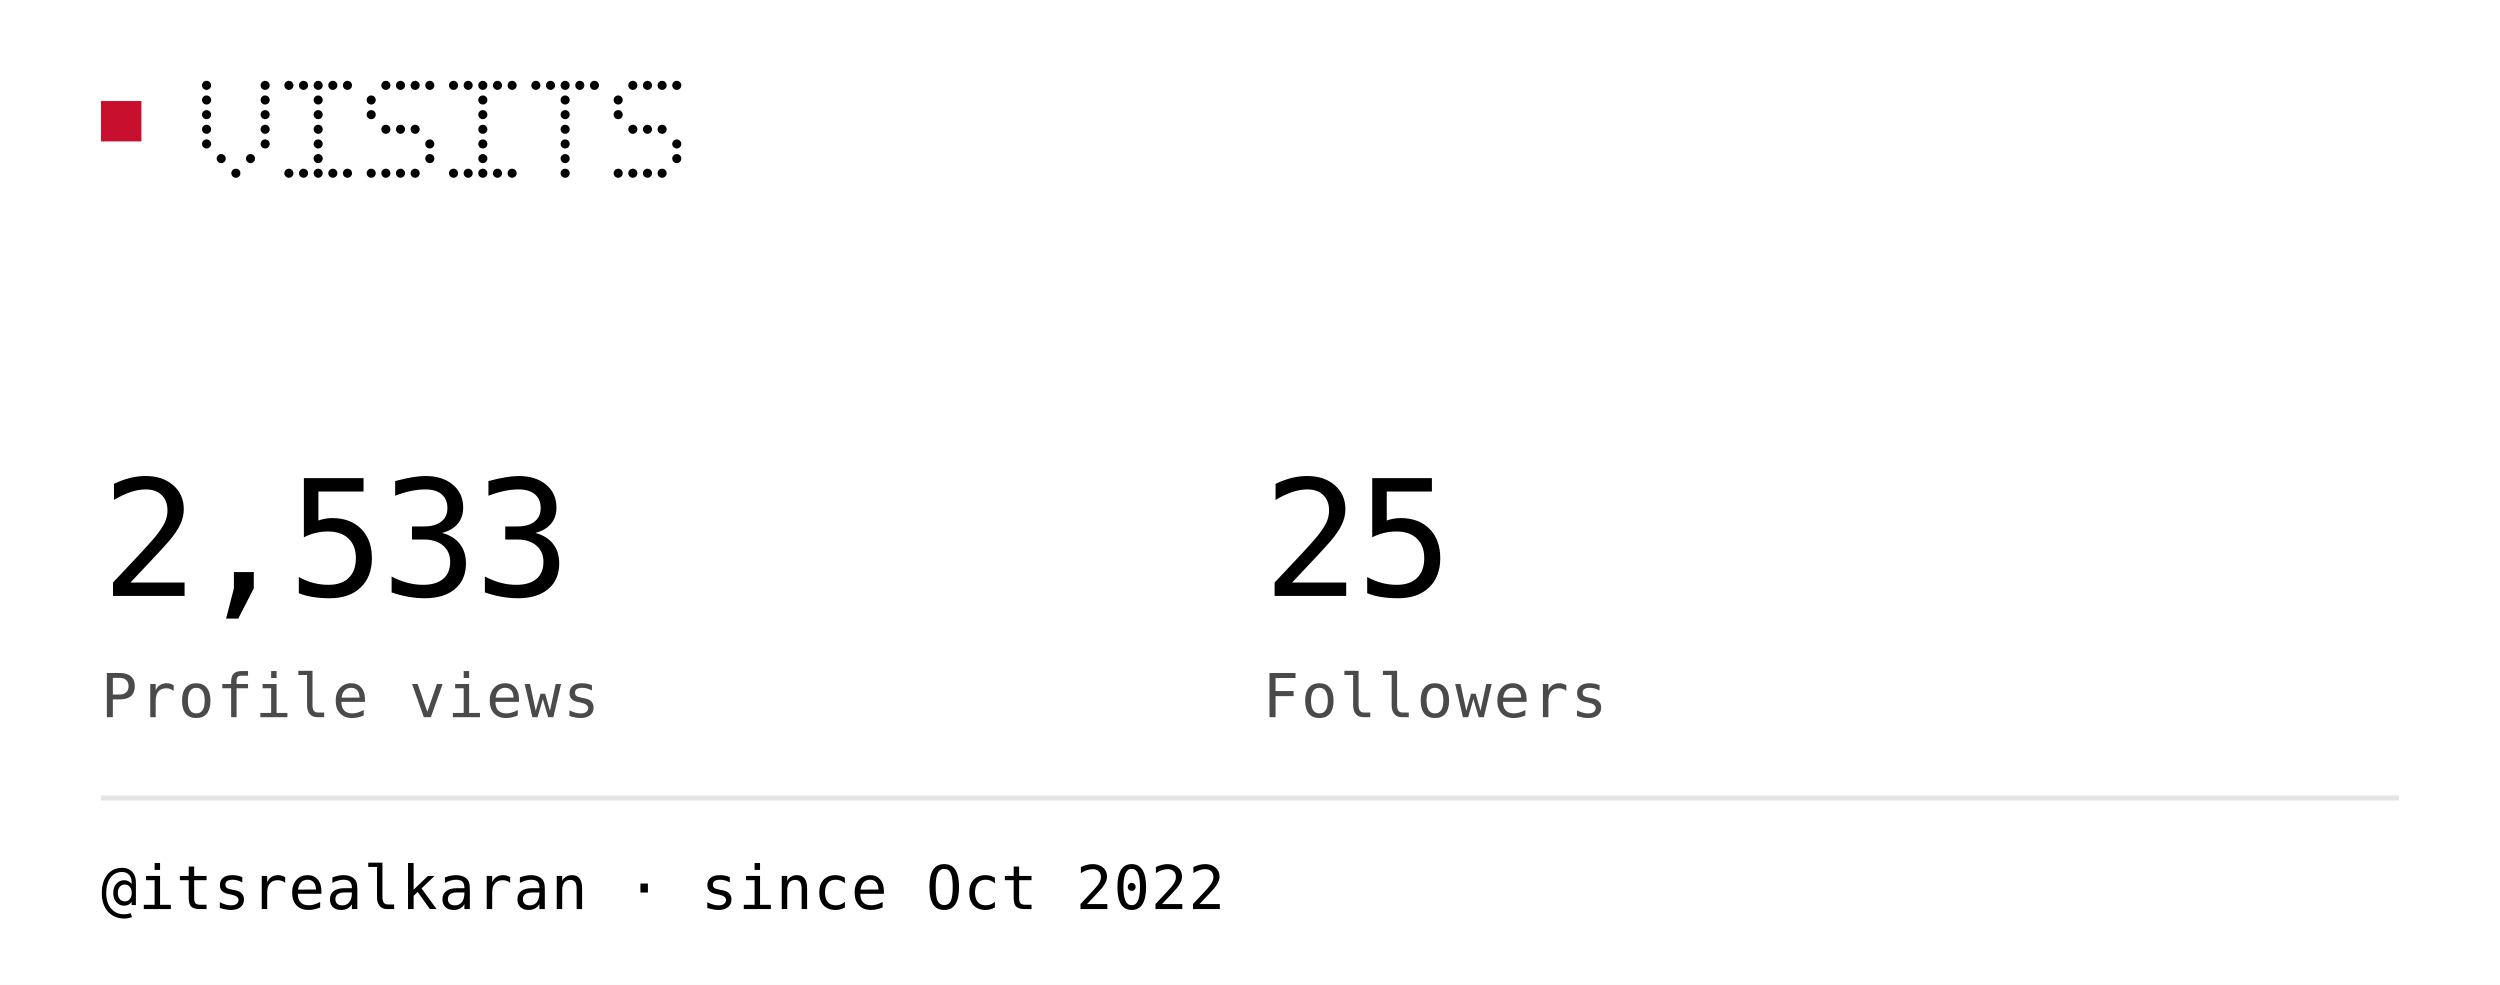
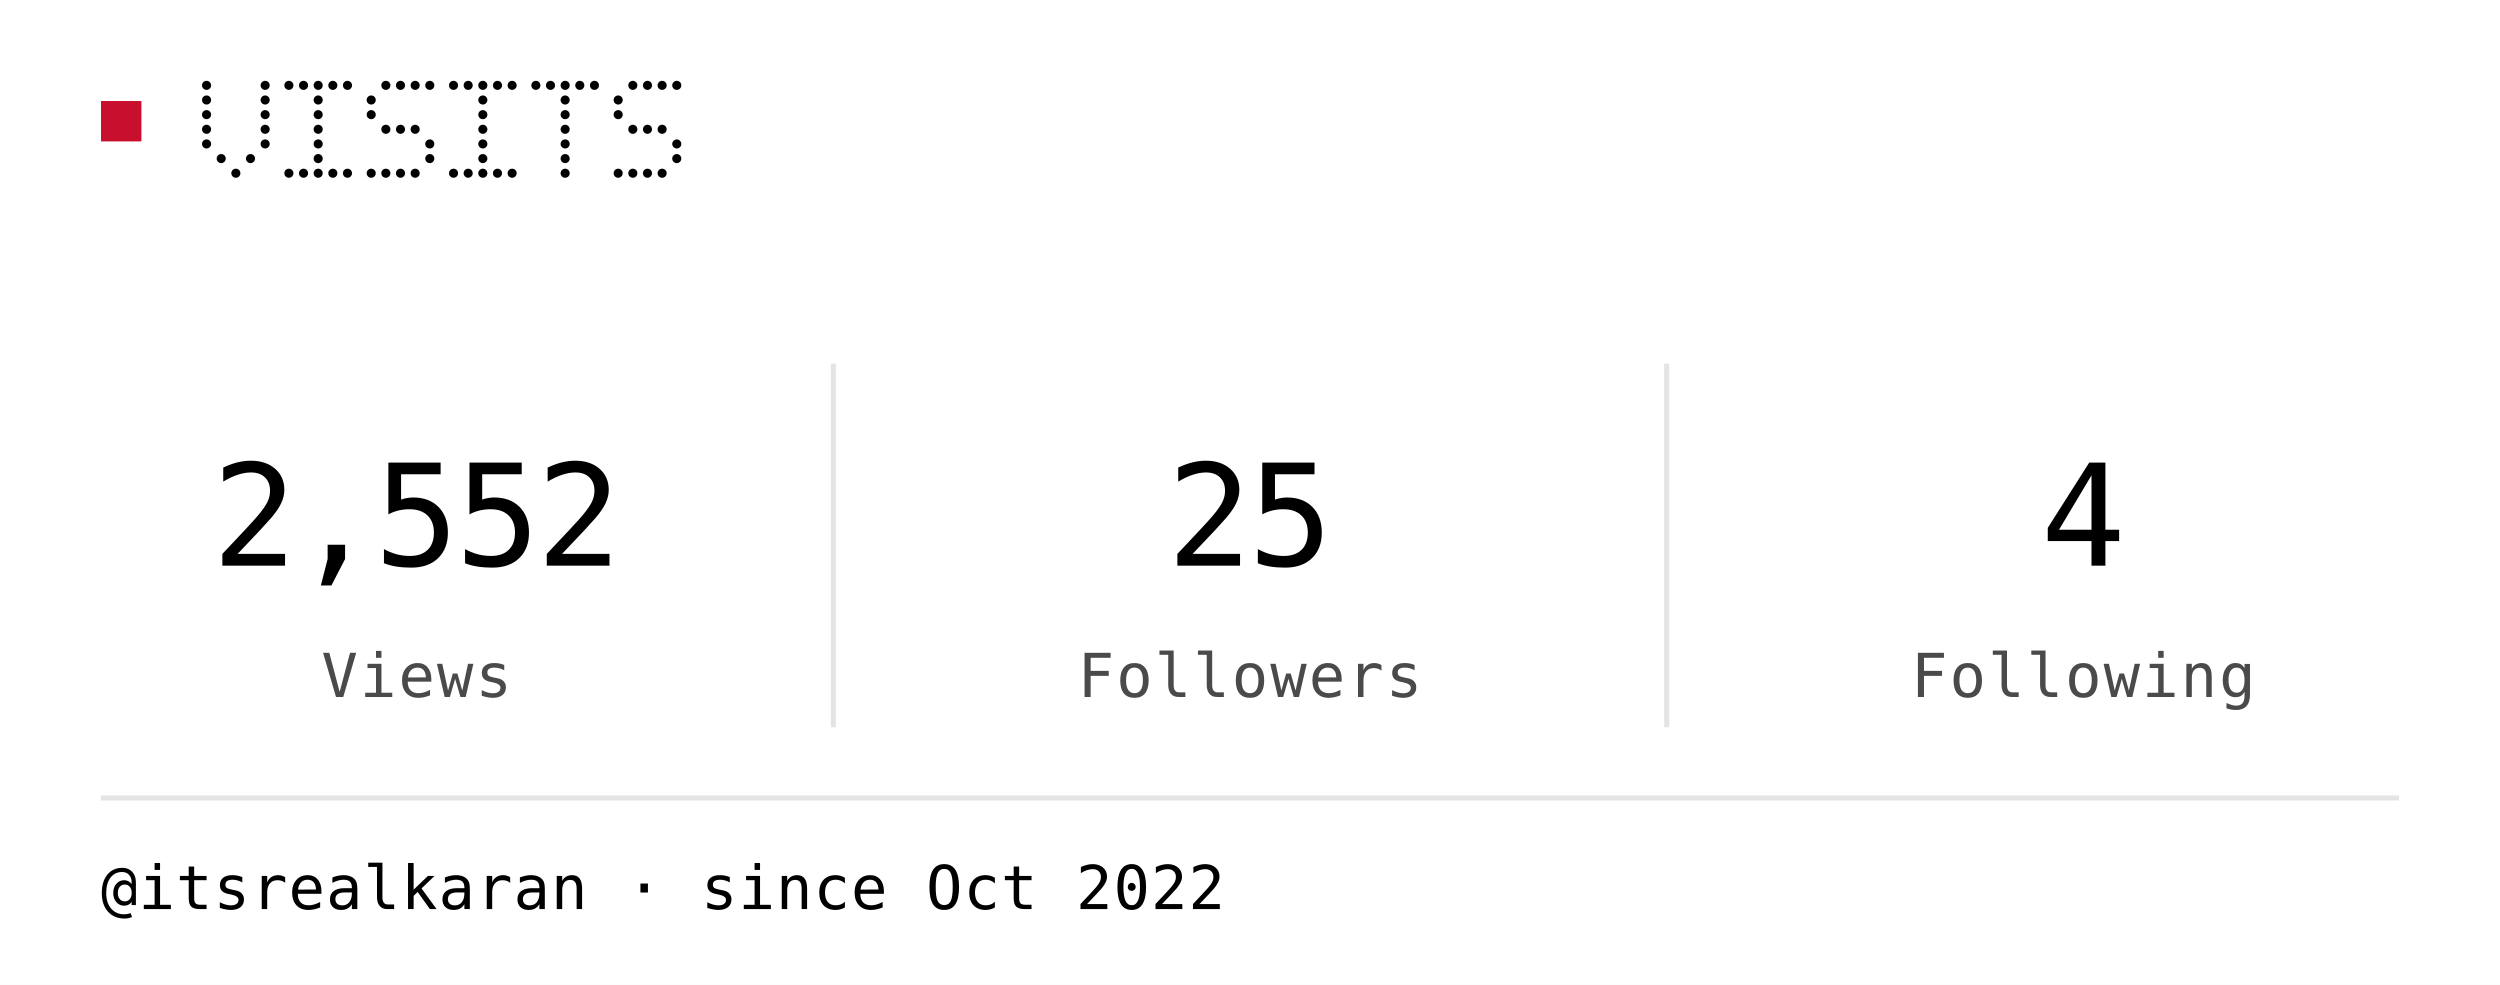
<svg xmlns="http://www.w3.org/2000/svg" width="495" height="195" viewBox="0 0 495 195" role="img">
  <rect width="495" height="195" fill="#FFFFFF" />
  <rect x="20" y="20" width="8" height="8" fill="#C8102E" />
  <circle cx="40.9" cy="16.9" r="0.90" fill="#000000" />
  <circle cx="52.5" cy="16.9" r="0.90" fill="#000000" />
  <circle cx="40.9" cy="19.8" r="0.90" fill="#000000" />
  <circle cx="52.5" cy="19.8" r="0.90" fill="#000000" />
  <circle cx="40.9" cy="22.7" r="0.90" fill="#000000" />
  <circle cx="52.5" cy="22.7" r="0.90" fill="#000000" />
  <circle cx="40.9" cy="25.6" r="0.90" fill="#000000" />
  <circle cx="52.5" cy="25.6" r="0.90" fill="#000000" />
  <circle cx="40.9" cy="28.5" r="0.90" fill="#000000" />
  <circle cx="52.5" cy="28.5" r="0.90" fill="#000000" />
  <circle cx="43.8" cy="31.4" r="0.90" fill="#000000" />
  <circle cx="49.6" cy="31.4" r="0.90" fill="#000000" />
  <circle cx="46.7" cy="34.3" r="0.90" fill="#000000" />
  <circle cx="57.2" cy="16.9" r="0.90" fill="#000000" />
  <circle cx="60.1" cy="16.9" r="0.90" fill="#000000" />
  <circle cx="63.0" cy="16.9" r="0.90" fill="#000000" />
  <circle cx="65.9" cy="16.9" r="0.90" fill="#000000" />
  <circle cx="68.8" cy="16.9" r="0.90" fill="#000000" />
  <circle cx="63.0" cy="19.8" r="0.90" fill="#000000" />
  <circle cx="63.0" cy="22.7" r="0.90" fill="#000000" />
  <circle cx="63.0" cy="25.6" r="0.90" fill="#000000" />
  <circle cx="63.0" cy="28.5" r="0.90" fill="#000000" />
  <circle cx="63.0" cy="31.4" r="0.90" fill="#000000" />
  <circle cx="57.2" cy="34.3" r="0.90" fill="#000000" />
  <circle cx="60.1" cy="34.3" r="0.90" fill="#000000" />
  <circle cx="63.0" cy="34.3" r="0.90" fill="#000000" />
  <circle cx="65.9" cy="34.3" r="0.90" fill="#000000" />
  <circle cx="68.8" cy="34.3" r="0.90" fill="#000000" />
  <circle cx="76.4" cy="16.9" r="0.90" fill="#000000" />
  <circle cx="79.3" cy="16.9" r="0.90" fill="#000000" />
  <circle cx="82.2" cy="16.9" r="0.90" fill="#000000" />
  <circle cx="85.1" cy="16.9" r="0.90" fill="#000000" />
  <circle cx="73.5" cy="19.8" r="0.90" fill="#000000" />
  <circle cx="73.5" cy="22.7" r="0.90" fill="#000000" />
  <circle cx="76.4" cy="25.6" r="0.90" fill="#000000" />
  <circle cx="79.3" cy="25.6" r="0.90" fill="#000000" />
  <circle cx="82.2" cy="25.6" r="0.90" fill="#000000" />
  <circle cx="85.1" cy="28.5" r="0.90" fill="#000000" />
  <circle cx="85.1" cy="31.4" r="0.90" fill="#000000" />
  <circle cx="73.5" cy="34.3" r="0.90" fill="#000000" />
  <circle cx="76.4" cy="34.3" r="0.90" fill="#000000" />
  <circle cx="79.3" cy="34.3" r="0.90" fill="#000000" />
  <circle cx="82.2" cy="34.3" r="0.90" fill="#000000" />
  <circle cx="89.8" cy="16.9" r="0.90" fill="#000000" />
  <circle cx="92.7" cy="16.9" r="0.90" fill="#000000" />
  <circle cx="95.6" cy="16.9" r="0.90" fill="#000000" />
  <circle cx="98.5" cy="16.9" r="0.90" fill="#000000" />
  <circle cx="101.4" cy="16.9" r="0.90" fill="#000000" />
  <circle cx="95.6" cy="19.8" r="0.90" fill="#000000" />
  <circle cx="95.6" cy="22.7" r="0.90" fill="#000000" />
  <circle cx="95.6" cy="25.6" r="0.90" fill="#000000" />
  <circle cx="95.6" cy="28.5" r="0.90" fill="#000000" />
  <circle cx="95.6" cy="31.4" r="0.90" fill="#000000" />
  <circle cx="89.8" cy="34.3" r="0.90" fill="#000000" />
  <circle cx="92.7" cy="34.3" r="0.90" fill="#000000" />
  <circle cx="95.6" cy="34.3" r="0.90" fill="#000000" />
  <circle cx="98.5" cy="34.3" r="0.90" fill="#000000" />
  <circle cx="101.4" cy="34.3" r="0.90" fill="#000000" />
  <circle cx="106.1" cy="16.9" r="0.90" fill="#000000" />
  <circle cx="109.0" cy="16.9" r="0.90" fill="#000000" />
  <circle cx="111.9" cy="16.9" r="0.90" fill="#000000" />
  <circle cx="114.8" cy="16.9" r="0.90" fill="#000000" />
  <circle cx="117.7" cy="16.9" r="0.90" fill="#000000" />
  <circle cx="111.9" cy="19.8" r="0.90" fill="#000000" />
  <circle cx="111.9" cy="22.7" r="0.90" fill="#000000" />
  <circle cx="111.9" cy="25.6" r="0.90" fill="#000000" />
  <circle cx="111.9" cy="28.5" r="0.90" fill="#000000" />
  <circle cx="111.9" cy="31.4" r="0.90" fill="#000000" />
  <circle cx="111.9" cy="34.3" r="0.90" fill="#000000" />
  <circle cx="125.3" cy="16.9" r="0.90" fill="#000000" />
  <circle cx="128.2" cy="16.9" r="0.90" fill="#000000" />
  <circle cx="131.1" cy="16.9" r="0.90" fill="#000000" />
  <circle cx="134.0" cy="16.9" r="0.90" fill="#000000" />
  <circle cx="122.4" cy="19.8" r="0.90" fill="#000000" />
  <circle cx="122.4" cy="22.7" r="0.90" fill="#000000" />
  <circle cx="125.3" cy="25.6" r="0.90" fill="#000000" />
  <circle cx="128.2" cy="25.6" r="0.90" fill="#000000" />
  <circle cx="131.1" cy="25.6" r="0.90" fill="#000000" />
  <circle cx="134.0" cy="28.5" r="0.90" fill="#000000" />
  <circle cx="134.0" cy="31.4" r="0.90" fill="#000000" />
  <circle cx="122.4" cy="34.3" r="0.90" fill="#000000" />
  <circle cx="125.3" cy="34.3" r="0.90" fill="#000000" />
  <circle cx="128.2" cy="34.3" r="0.90" fill="#000000" />
  <circle cx="131.1" cy="34.3" r="0.90" fill="#000000" />
-   <text x="20" y="118" fill="#000000" font-family="ui-monospace, Geist Mono, monospace" font-size="32" letter-spacing="-0.8" dominant-baseline="auto">2,533</text>
-   <text x="250" y="118" fill="#000000" font-family="ui-monospace, Geist Mono, monospace" font-size="32" letter-spacing="-0.8" dominant-baseline="auto">25</text>
-   <text x="20" y="142" fill="#4A4A4A" font-family="ui-monospace, Geist Mono, monospace" font-size="12" letter-spacing="0.4" dominant-baseline="auto">Profile views</text>
-   <text x="250" y="142" fill="#4A4A4A" font-family="ui-monospace, Geist Mono, monospace" font-size="12" letter-spacing="0.4" dominant-baseline="auto">Followers</text>
+   <text x="82.5" y="112" fill="#000000" text-anchor="middle" font-family="ui-monospace, Geist Mono, monospace" font-size="28" letter-spacing="-0.8" dominant-baseline="auto">2,552</text>
+   <text x="82.5" y="138" fill="#4A4A4A" text-anchor="middle" font-family="ui-monospace, Geist Mono, monospace" font-size="12" letter-spacing="0.4" dominant-baseline="auto">Views</text>
+   <line x1="165.0" y1="72" x2="165.0" y2="144" stroke="#E4E4E4" />
+   <text x="247.5" y="112" fill="#000000" text-anchor="middle" font-family="ui-monospace, Geist Mono, monospace" font-size="28" letter-spacing="-0.8" dominant-baseline="auto">25</text>
+   <text x="247.5" y="138" fill="#4A4A4A" text-anchor="middle" font-family="ui-monospace, Geist Mono, monospace" font-size="12" letter-spacing="0.4" dominant-baseline="auto">Followers</text>
+   <line x1="330.0" y1="72" x2="330.0" y2="144" stroke="#E4E4E4" />
+   <text x="412.5" y="112" fill="#000000" text-anchor="middle" font-family="ui-monospace, Geist Mono, monospace" font-size="28" letter-spacing="-0.8" dominant-baseline="auto">4</text>
+   <text x="412.5" y="138" fill="#4A4A4A" text-anchor="middle" font-family="ui-monospace, Geist Mono, monospace" font-size="12" letter-spacing="0.4" dominant-baseline="auto">Following</text>
  <line x1="20" y1="158" x2="475" y2="158" stroke="#E4E4E4" />
-   <text x="20" y="180" fill="#000000" font-family="ui-monospace, Geist Mono, monospace" font-size="12" letter-spacing="0.2" dominant-baseline="auto">@itsrealkaran · since Oct 2022</text>
+   <text x="20" y="180" fill="#000000" text-anchor="start" font-family="ui-monospace, Geist Mono, monospace" font-size="12" letter-spacing="0.2" dominant-baseline="auto">@itsrealkaran · since Oct 2022</text>
</svg>
